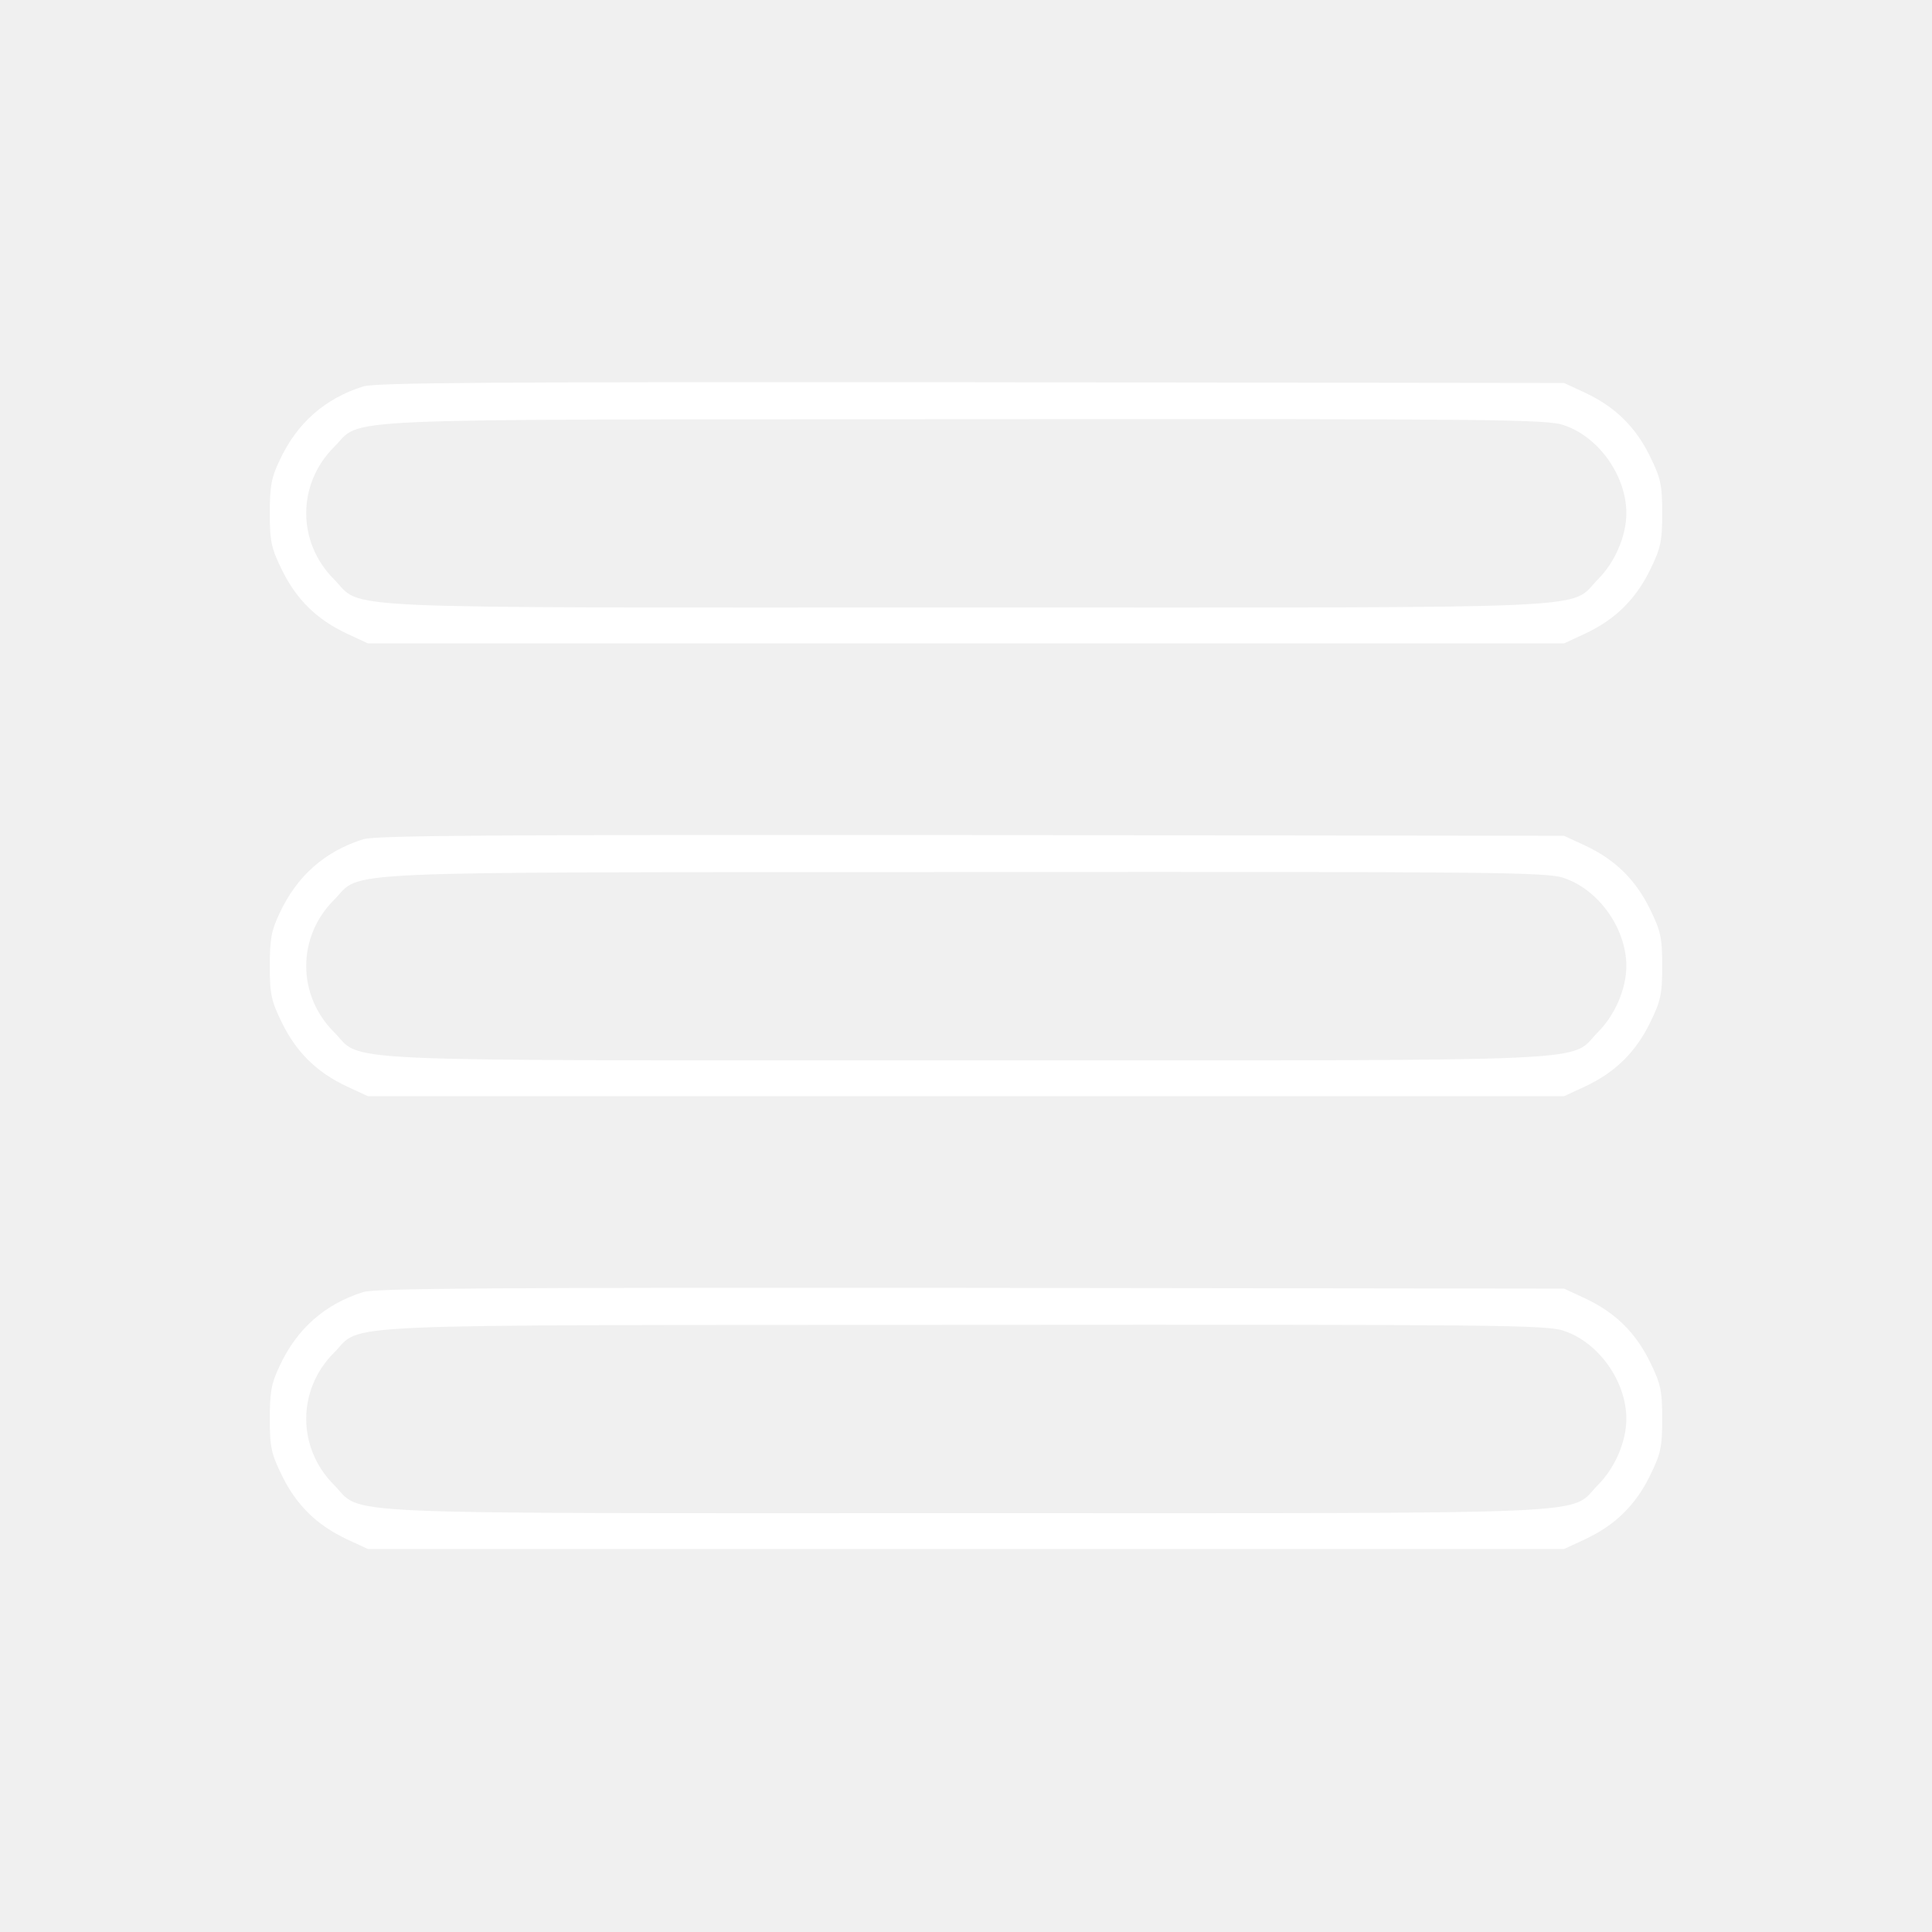
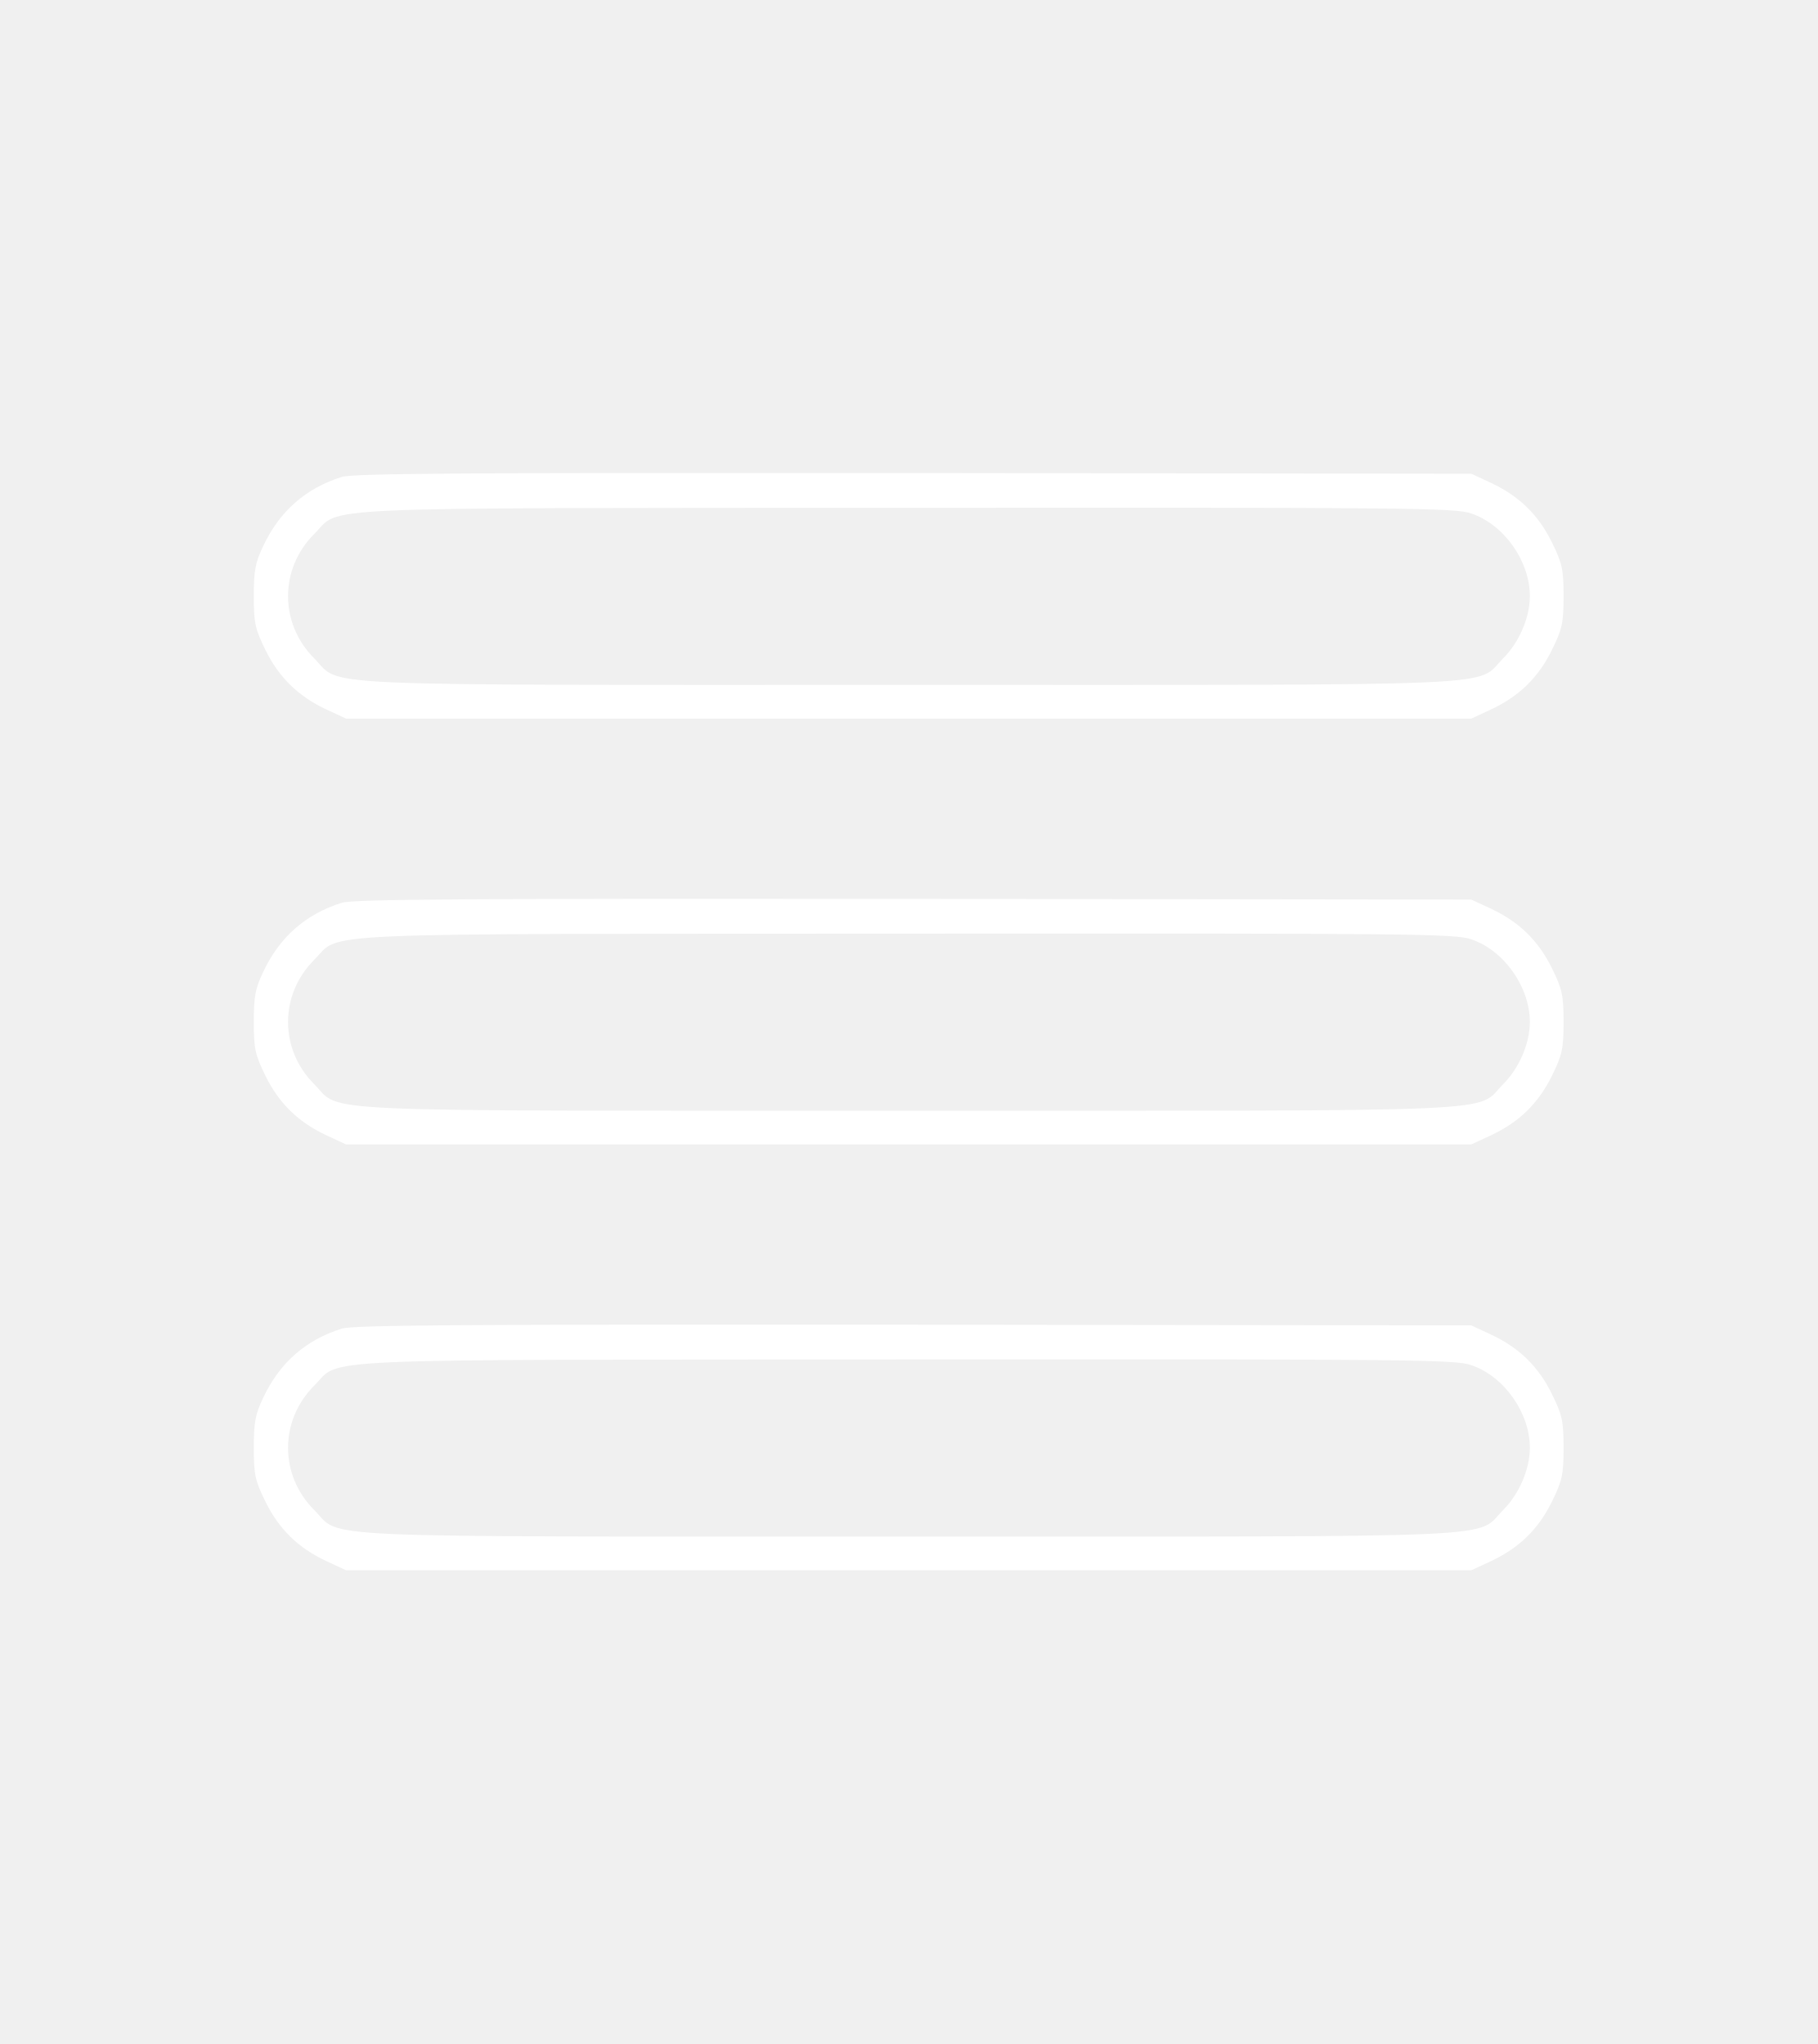
- <svg xmlns="http://www.w3.org/2000/svg" version="1.0" width="512pt" height="512pt" viewBox="0 0 512 512" preserveAspectRatio="xMidYMid meet">
+ <svg xmlns="http://www.w3.org/2000/svg" version="1.0" width="40" height="45" viewBox="0 0 512 512" preserveAspectRatio="xMidYMid meet">
  <g transform="translate(0,512) scale(0.1,-0.1)" fill="#ffffff" stroke="cu">
    <path d="M963 4096 c-102 -32 -176 -97 -222 -196 -22 -46 -26 -69 -26 -140 0     -76 4 -93 33 -152 38 -77 92 -130 171 -167 l56 -26 1585 0 1585 0 56 26 c79     37 133 90 171 167 29 59 33 76 33 152 0 76 -4 93 -33 152 -38 77 -92 130 -171     167 l-56 26 -1570 2 c-1279 1 -1578 -1 -1612 -11z m3182 -103 c92 -31 165     -134 165 -233 0 -60 -30 -130 -75 -175 -80 -81 51 -75 -1675 -75 -1726 0     -1595 -6 -1675 75 -98 98 -98 252 0 350 79 79 -52 73 1671 74 1409 1 1545 0     1589 -16z" />
    <path d="M963 2896 c-102 -32 -176 -97 -222 -196 -22 -46 -26 -69 -26 -140 0     -76 4 -93 33 -152 38 -77 92 -130 171 -167 l56 -26 1585 0 1585 0 56 26 c79     37 133 90 171 167 29 59 33 76 33 152 0 76 -4 93 -33 152 -38 77 -92 130 -171     167 l-56 26 -1570 2 c-1279 1 -1578 -1 -1612 -11z m3182 -103 c92 -31 165     -134 165 -233 0 -60 -30 -130 -75 -175 -80 -81 51 -75 -1675 -75 -1726 0     -1595 -6 -1675 75 -98 98 -98 252 0 350 79 79 -52 73 1671 74 1409 1 1545 0     1589 -16z" />
    <path d="M963 1696 c-102 -32 -176 -97 -222 -196 -22 -46 -26 -69 -26 -140 0     -76 4 -93 33 -152 38 -77 92 -130 171 -167 l56 -26 1585 0 1585 0 56 26 c79     37 133 90 171 167 29 59 33 76 33 152 0 76 -4 93 -33 152 -38 77 -92 130 -171     167 l-56 26 -1570 2 c-1279 1 -1578 -1 -1612 -11z m3182 -103 c92 -31 165     -134 165 -233 0 -60 -30 -130 -75 -175 -80 -81 51 -75 -1675 -75 -1726 0     -1595 -6 -1675 75 -98 98 -98 252 0 350 79 79 -52 73 1671 74 1409 1 1545 0     1589 -16z" />
  </g>
</svg>
